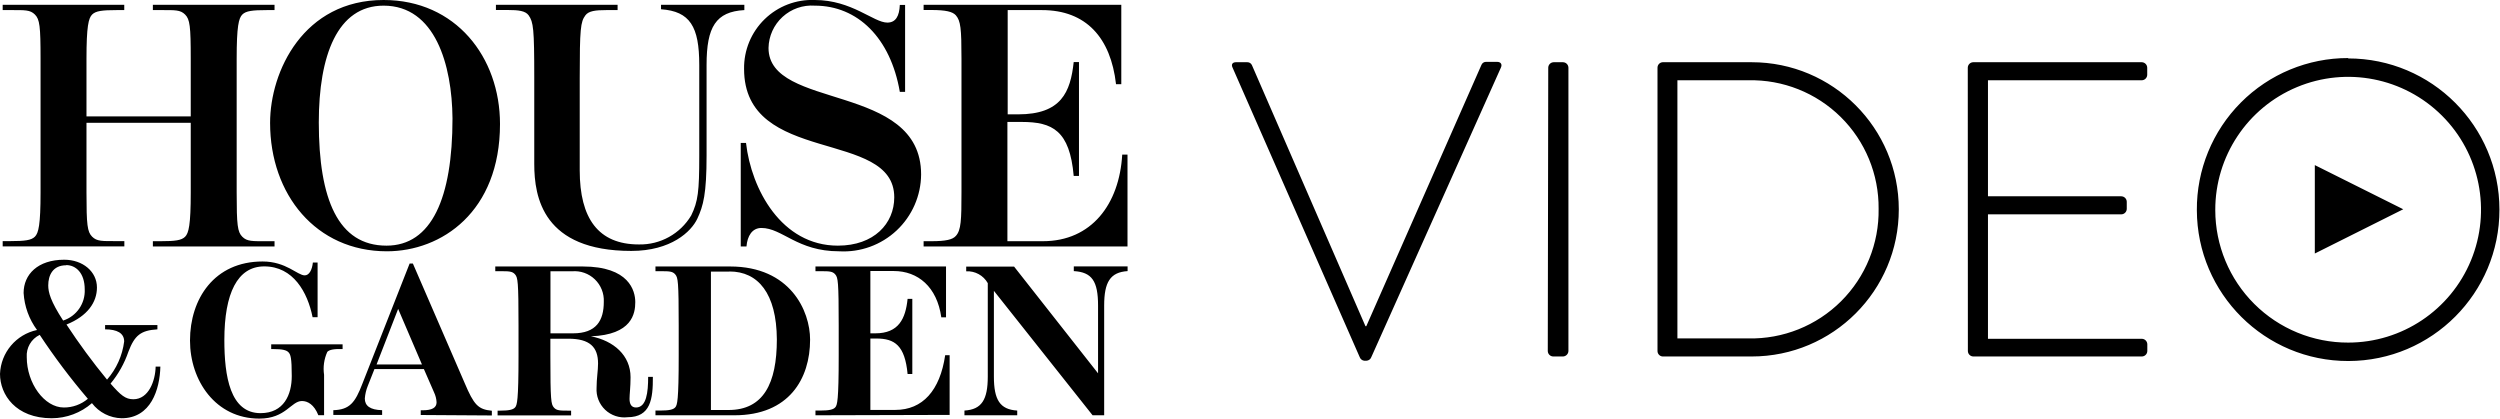
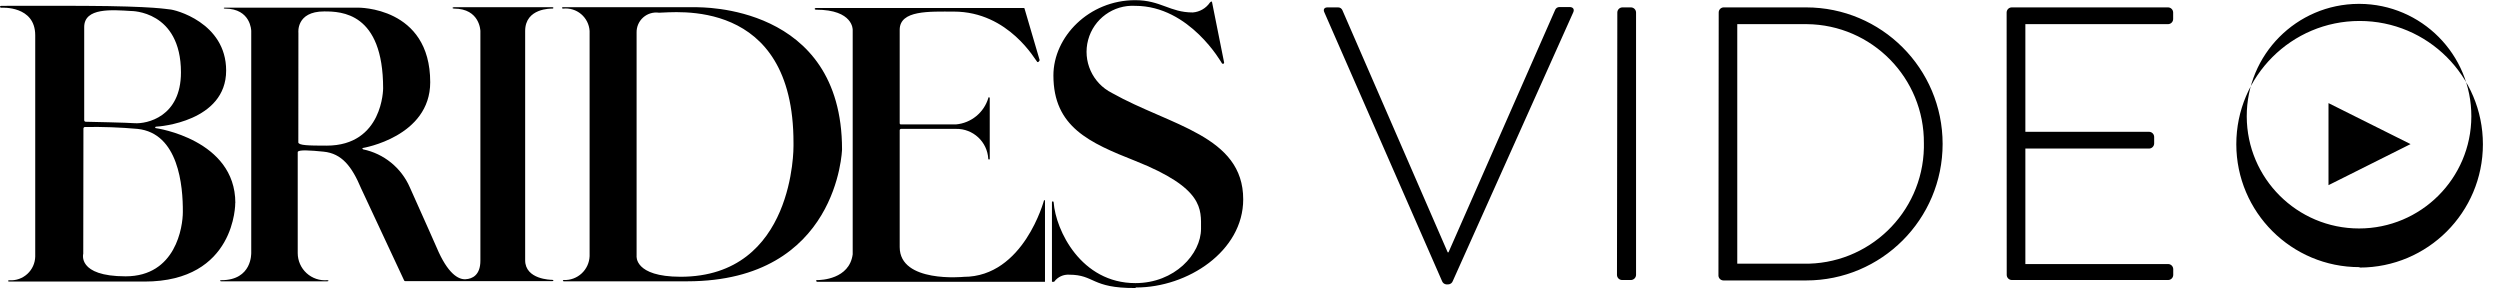
- <svg xmlns="http://www.w3.org/2000/svg" viewBox="0 0 270 45.22">
-   <path d="M16.51 26.62v-.57h.83c1.57 0 2.26-.09 2.65-.48s.61-1.26.61-4.78v-7.53H9.34v7.52c0 3.52.09 4.26.61 4.78s1.09.48 2.65.48h.83v.57H.29v-.57h.83c1.57 0 2.26-.09 2.65-.48s.61-1.26.61-4.78V6.35c0-3.52-.09-4.26-.61-4.78s-1.09-.48-2.65-.48H.29V.52h13.13v.57h-.82c-1.57 0-2.26.09-2.65.48s-.61 1.26-.61 4.78v6.22H20.6V6.35c0-3.52-.09-4.26-.61-4.78s-1.09-.48-2.65-.48h-.83V.52h13.14v.57h-.83c-1.57 0-2.26.09-2.65.48s-.61 1.26-.61 4.78v14.44c0 3.52.09 4.26.61 4.78s1.09.48 2.65.48h.83v.57zm25.27.52c-7.65 0-12.61-6.13-12.61-13.87C29.17 7.7 32.78 0 41.43 0 49.22 0 54 6.18 54 13.39c0 9.49-6.31 13.75-12.22 13.75zM41.43.61c-5 0-7 5.39-7 12.61 0 8.31 2.09 13.31 7.31 13.31 4.87 0 7.13-5.13 7.13-13.74C48.82 7 47 .61 41.43.61zM76.31 7v9.79c0 4.13-.35 5.44-1 6.83s-2.83 3.48-7.13 3.48c-9.52 0-10.48-5.78-10.48-9.39V8.39c0-5.31-.09-6-.61-6.74-.35-.48-1.09-.57-2.26-.57h-1.27V.52H66.7v.57h-1.22c-1.17 0-1.91.09-2.26.57-.52.7-.61 1.44-.61 6.74v10c0 5.18 2 8 6.39 8a6.42 6.42 0 0 0 5.65-3.13c.74-1.52.87-2.61.87-6.39V7c0-4.13-1-5.78-4.13-6V.52h9v.57c-3.08.17-4.08 1.82-4.08 5.91zm14.31 20.14c-4.52 0-6.13-2.52-8.39-2.52-1 0-1.52.87-1.61 2H80V15.44h.57c.57 5 3.83 11.09 9.92 11.09 3.91 0 6.09-2.39 6.09-5.22 0-7.44-16.22-3.39-16.22-13.87A7.34 7.34 0 0 1 88 0c4 0 6.35 2.44 7.83 2.44.91 0 1.3-.7 1.35-1.91h.57v9.39h-.57C96.18 4.09 92.62.61 88 .61a4.67 4.67 0 0 0-5 4.57c0 6.74 16.48 3.7 16.48 13.66a8.37 8.37 0 0 1-8.86 8.3zm9.13-.52v-.57h.83c1.57 0 2.3-.17 2.65-.57.57-.61.61-1.74.61-4.7V6.35c0-3.31-.09-4.09-.61-4.7-.35-.39-1.09-.57-2.65-.57h-.83V.52h21.35v8.57h-.57c-.57-5-3.22-8-8-8h-3.7v11.26h1.13c4.65 0 5.65-2.39 6-5.65h.57V19h-.57c-.43-4.91-2.3-5.83-5.61-5.83h-1.55v12.88h3.83c5.26 0 8.26-4 8.57-9.35h.57v9.92zM13.14 45.17a4.14 4.14 0 0 1-3.21-1.63 6.63 6.63 0 0 1-4.34 1.63c-3.9 0-5.59-2.55-5.59-4.79a5.05 5.05 0 0 1 4-4.74 7.48 7.48 0 0 1-1.45-4c0-2 1.53-3.59 4.39-3.59 2 0 3.53 1.28 3.53 3 0 1.58-1 3.08-3.29 4A68.87 68.87 0 0 0 11.56 41a7.74 7.74 0 0 0 1.85-4.12c0-.91-.78-1.31-2.06-1.31v-.46H17v.46c-1.79.11-2.46.64-3.13 2.41a11 11 0 0 1-1.93 3.45c1.1 1.26 1.61 1.69 2.46 1.69 1.66 0 2.38-2 2.41-3.53h.51c-.06 2.47-1.02 5.58-4.18 5.58zm-8.86-9a2.48 2.48 0 0 0-1.39 2.41c0 2.81 1.9 5.43 4 5.43a4 4 0 0 0 2.6-.94 70.45 70.45 0 0 1-5.21-6.92zm2.86-7.52c-1.45 0-1.93 1.1-1.93 2.17 0 .75.24 1.69 1.61 3.8a3.37 3.37 0 0 0 2.33-3.37c0-1.77-.96-2.62-2-2.62zM35.35 38a4.43 4.43 0 0 0-.35 2.48v4.36h-.62c-.46-1.15-1.15-1.53-1.77-1.53-1.18 0-1.74 1.9-4.6 1.9-4.74 0-7.49-4.12-7.49-8.43 0-4.5 2.62-8.54 7.84-8.54 2.54 0 3.77 1.5 4.55 1.5.48 0 .8-.59.88-1.39h.51v5.91h-.54c-.54-2.7-2.09-5.49-5.22-5.49-2.89 0-4.31 2.89-4.31 7.95 0 3.91.62 7.9 3.91 7.9 2.52 0 3.37-2 3.37-4s-.13-2.33-.35-2.57-.67-.35-1.63-.35h-.24v-.51H37v.51c-1-.03-1.43.08-1.65.3zm10.09 6.82v-.51h.21c1 0 1.5-.27 1.5-.86a2.82 2.82 0 0 0-.27-1.07l-1.1-2.52h-5.34l-.72 1.82a4.53 4.53 0 0 0-.32 1.36c0 .78.56 1.23 1.87 1.26v.51H36v-.51c1.77-.05 2.36-.83 3.13-2.84l5.11-13h.35l5.59 12.9c1 2.36 1.45 2.86 2.94 3v.51zM43 33.36l-2.33 6h4.9zm24.78 11.7a3 3 0 0 1-3.35-3.18c0-1 .16-1.85.16-2.62 0-1.77-.88-2.68-3.21-2.68h-1.94v1.85c0 4.87.08 5.22.37 5.57s.67.35 1.63.35h.24v.51h-7.94v-.51H54c1 0 1.42-.11 1.63-.35s.37-.7.37-5.57v-3.22c0-4.87-.08-5.22-.37-5.57s-.67-.35-1.63-.35h-.51v-.51h9.45c5 0 5.67 2.62 5.67 3.85s-.35 3.53-4.79 3.69c2.46.48 4.28 2.06 4.28 4.42 0 1.07-.11 1.82-.11 2.33s.16.94.7.94C69.82 44 70 42.38 70 40.7h.51c.01 2.38-.23 4.36-2.75 4.36zm-6-15.76h-2.33V36h2.44c2.52 0 3.32-1.39 3.32-3.4a3.16 3.16 0 0 0-3.44-3.3zm17.54 15.55h-8.53v-.51h.51c1 0 1.42-.11 1.63-.35s.37-.7.37-5.57v-3.21c0-4.87-.08-5.22-.37-5.57s-.67-.35-1.63-.35h-.51v-.51h8.06c6.5 0 8.64 4.79 8.64 7.9 0 4.23-2.28 8.17-8.17 8.17zm-.54-15.52h-2v14.95h1.9c3.77 0 5.22-2.86 5.22-7.63-.03-4.97-2.03-7.33-5.11-7.33zm9.29 15.52v-.51h.51c1 0 1.42-.11 1.63-.35s.37-.7.37-5.57v-3.21c0-4.87-.08-5.22-.37-5.57s-.67-.35-1.63-.35h-.51v-.51h14.1v5.49h-.51c-.46-3.29-2.52-5-5.14-5H94V36h.54c2.52 0 3.26-1.58 3.48-3.72h.51v8.11h-.51c-.29-3.08-1.39-3.83-3.37-3.83H94v7.71h2.7c2.94 0 4.82-2.09 5.38-5.91h.48v6.45zM119.25 33v11.85H118l-10.66-13.44v9.26c0 2.49.64 3.56 2.52 3.67v.51h-5.7v-.51c1.87-.11 2.52-1.18 2.52-3.67V30.58a2.52 2.52 0 0 0-2.33-1.28v-.51h5.17l9.07 11.53V33c0-2.65-.67-3.61-2.62-3.72v-.51h5.81v.51c-1.88.12-2.53 1.19-2.53 3.72zm13.87-25.69c-.18-.36 0-.59.36-.59h1.23a.53.53 0 0 1 .5.32l12.26 28.19h.09L160 7a.53.53 0 0 1 .5-.32h1.18c.41 0 .59.27.41.64l-13.98 31.23a.59.59 0 0 1-.54.41h-.23a.6.6 0 0 1-.5-.41zm34.09 0a.6.6 0 0 1 .59-.59h1a.6.6 0 0 1 .59.59v30.6a.61.61 0 0 1-.64.59h-1a.6.6 0 0 1-.59-.59zm11.8 0a.59.59 0 0 1 .55-.59h9.62a15.89 15.89 0 1 1 0 31.78h-9.62a.59.59 0 0 1-.55-.59zm9.81 29.24a13.78 13.78 0 0 0 14.07-14 13.76 13.76 0 0 0-14.06-13.88h-7.67v27.88zm23.7-29.24a.6.6 0 0 1 .59-.59h18.2a.6.6 0 0 1 .59.59v.77a.6.6 0 0 1-.59.59H214.7V21.2h14.4a.6.6 0 0 1 .59.59v.77a.6.6 0 0 1-.59.59h-14.4v13.44h16.62a.6.6 0 0 1 .59.59v.73a.6.6 0 0 1-.59.59h-18.2a.6.6 0 0 1-.59-.59zm41.08-1a16.34 16.34 0 1 1-16.34 16.39 16.32 16.32 0 0 1 16.35-16.43zm0 30.69a14.35 14.35 0 1 0-14.35-14.3A14.32 14.32 0 0 0 253.61 37zM250 17.83v9.55l9.55-4.78z" />
+ <svg xmlns="http://www.w3.org/2000/svg" viewBox="0 0 290.96 33.46">
+   <path d="M154.14,1.45c-.18-.36,0-.59.36-.59h1.23a.53.53,0,0,1,.5.32l12.26,28.19h.09L181,1.14a.53.53,0,0,1,.5-.32h1.18c.41,0,.59.27.41.64l-14,31.23a.59.59,0,0,1-.54.41h-.23a.6.6,0,0,1-.5-.41Zm34.09,0a.6.6,0,0,1,.59-.59h1a.6.6,0,0,1,.59.59V32a.61.61,0,0,1-.63.59h-1a.6.6,0,0,1-.59-.59Zm11.8,0a.59.59,0,0,1,.55-.59h9.62a15.89,15.89,0,1,1,0,31.78h-9.62A.59.59,0,0,1,200,32Zm9.81,29.24A13.78,13.78,0,0,0,223.91,17.2q0-.26,0-.51A13.76,13.76,0,0,0,210.28,2.81h-8.09V30.69Zm23.7-29.24a.6.6,0,0,1,.59-.59h18.2a.6.6,0,0,1,.59.59v.77a.6.6,0,0,1-.59.59H235.72V15.34h14.4a.6.6,0,0,1,.59.59v.77a.6.6,0,0,1-.59.59h-14.4V30.73h16.62a.6.6,0,0,1,.59.59V32a.6.6,0,0,1-.59.59h-18.2a.6.6,0,0,1-.59-.59Zm41.08-1a13.07,13.07,0,1,1-.13,0h.14Zm0,30.69a14.35,14.35,0,1,0-14.35-14.35v0a14.32,14.32,0,0,0,14.34,14.3h0ZM271,12v9.55l9.55-4.78Z" />
+   <path d="M132.22,33.46c6,0,12.47-4.22,12.47-10.26,0-7.42-8.49-8.56-15.28-12.38A5.36,5.36,0,0,1,132.12.68c6.35,0,10.07,6.66,10.1,6.7s.22.12.25-.09c0,0-1.39-6.92-1.4-7s-.05-.21-.25,0a2.66,2.66,0,0,1-2,1.16c-2.68,0-3.71-1.43-6.71-1.43-5.36,0-9.51,4.25-9.51,8.76,0,6,4.19,7.83,9.54,9.95,8,3.18,7.64,5.62,7.64,7.89,0,2.94-3.06,6.33-7.64,6.33-6.33,0-9.27-6.15-9.51-9.39,0-.15-.18-.19-.2,0v9.18s0,.06,0,.06h.23s.05,0,.06-.05a2,2,0,0,1,1.71-.78c3,0,2.55,1.58,7.69,1.55m-37.16-.72h26.66s0-9.27,0-9.41-.11-.09-.11-.09-2.36,8.92-9.35,8.92c0,0-7.45.75-7.45-3.46V15.19a.17.17,0,0,1,.14-.19h6.41a3.69,3.69,0,0,1,3.76,3.49s.08.2.17,0V11.39s-.11-.18-.16,0a4.33,4.33,0,0,1-3.77,3.09h-6.39a.14.14,0,0,1-.16-.16V3.47c0-2.31,3.46-2.12,6.3-2.12,6.43,0,9.55,5.76,9.71,5.86S121,7,121,7L119.24,1s0-.07-.09-.07H95c-.23,0-.26.2,0,.2,4.32,0,4.24,2.34,4.24,2.34V29.6c-.39,2.9-3.68,3-4.15,3-.16,0-.14.14,0,.14" />
+   <path d="M65.62,32.59a2.89,2.89,0,0,0,3-2.78V3.6A2.79,2.79,0,0,0,65.54,1c-.18,0-.19-.16,0-.16H81.13C81.31.89,98,.37,98,17.39c0,0-.43,15.33-18,15.35H65.62C65.48,32.74,65.46,32.59,65.62,32.59ZM92.35,16.64C92.38-.51,78.28,1.49,76.7,1.48a2.28,2.28,0,0,0-2.61,2.31v26s-.3,2.41,5.1,2.42C92.54,32.22,92.35,17,92.35,17ZM55.91,30.34V3.61S55.87,1,52.84,1c-.23,0-.22-.16,0-.16H64.3c.15,0,.14.16,0,.16S61.12.92,61.12,3.61c0,0,0,24.44,0,26.68s3,2.28,3.17,2.28.15.15,0,.15H47.16a.13.13,0,0,1-.13-.09l-5-10.7c-1.07-2.54-2.23-4.07-4.38-4.28-1.5-.15-3-.26-3,.06V29.46a3.17,3.17,0,0,0,3.44,3.15c.19,0,.19.13,0,.13H25.75c-.19,0-.19-.13,0-.13,3.63,0,3.48-3.17,3.49-3.17s0-25.84,0-25.84S29.22,1,26.18,1C26,1,26,.89,26.15.89h15.5s8.42-.14,8.42,8.68c0,6.35-7.82,7.65-7.82,7.65-.17,0,0,.16,0,.16a7.63,7.63,0,0,1,5.45,4.43c1.72,3.82,3.12,7,3.12,7,1.29,3.06,2.53,3.73,3.35,3.69S55.91,32,55.91,30.34ZM34.72,16.59c.09.33,1.16.36,3.29.36,6.59,0,6.58-6.67,6.58-6.67,0-8.84-4.88-8.95-6.86-8.95-3.3,0-3,2.49-3,2.49Z" />
+   <path d="M10,14.17A.18.18,0,0,1,9.8,14V3.15c0-2.29,3.26-2,5.45-1.87,0,0,5.81-.07,5.81,7.15,0,5.2-4,6-5.38,5.91C15.09,14.28,10.21,14.17,10,14.17Zm11.28,10.5c0,1.72-.81,7.49-6.66,7.49-5.67,0-4.93-2.63-4.93-2.63L9.71,15a.19.19,0,0,1,.22-.22A58.46,58.46,0,0,1,16,15C20.79,15.5,21.3,21.64,21.28,24.67Zm6.11-1.05c0-7.4-9.23-8.7-9.21-8.7-.17,0-.16-.18,0-.18.35,0,8.14-.59,8.14-6.53,0-5.59-6-7.12-6.61-7.12-.23,0-1.55-.37-10-.41C7.19.66.18.68.18.68-.06.68-.07.9.18.9.18.9,4.1.63,4.1,4.11V29.86a2.83,2.83,0,0,1-3,2.76c-.23,0-.21.16,0,.15H16.81C27.48,32.77,27.38,23.62,27.38,23.62Z" />
</svg>
